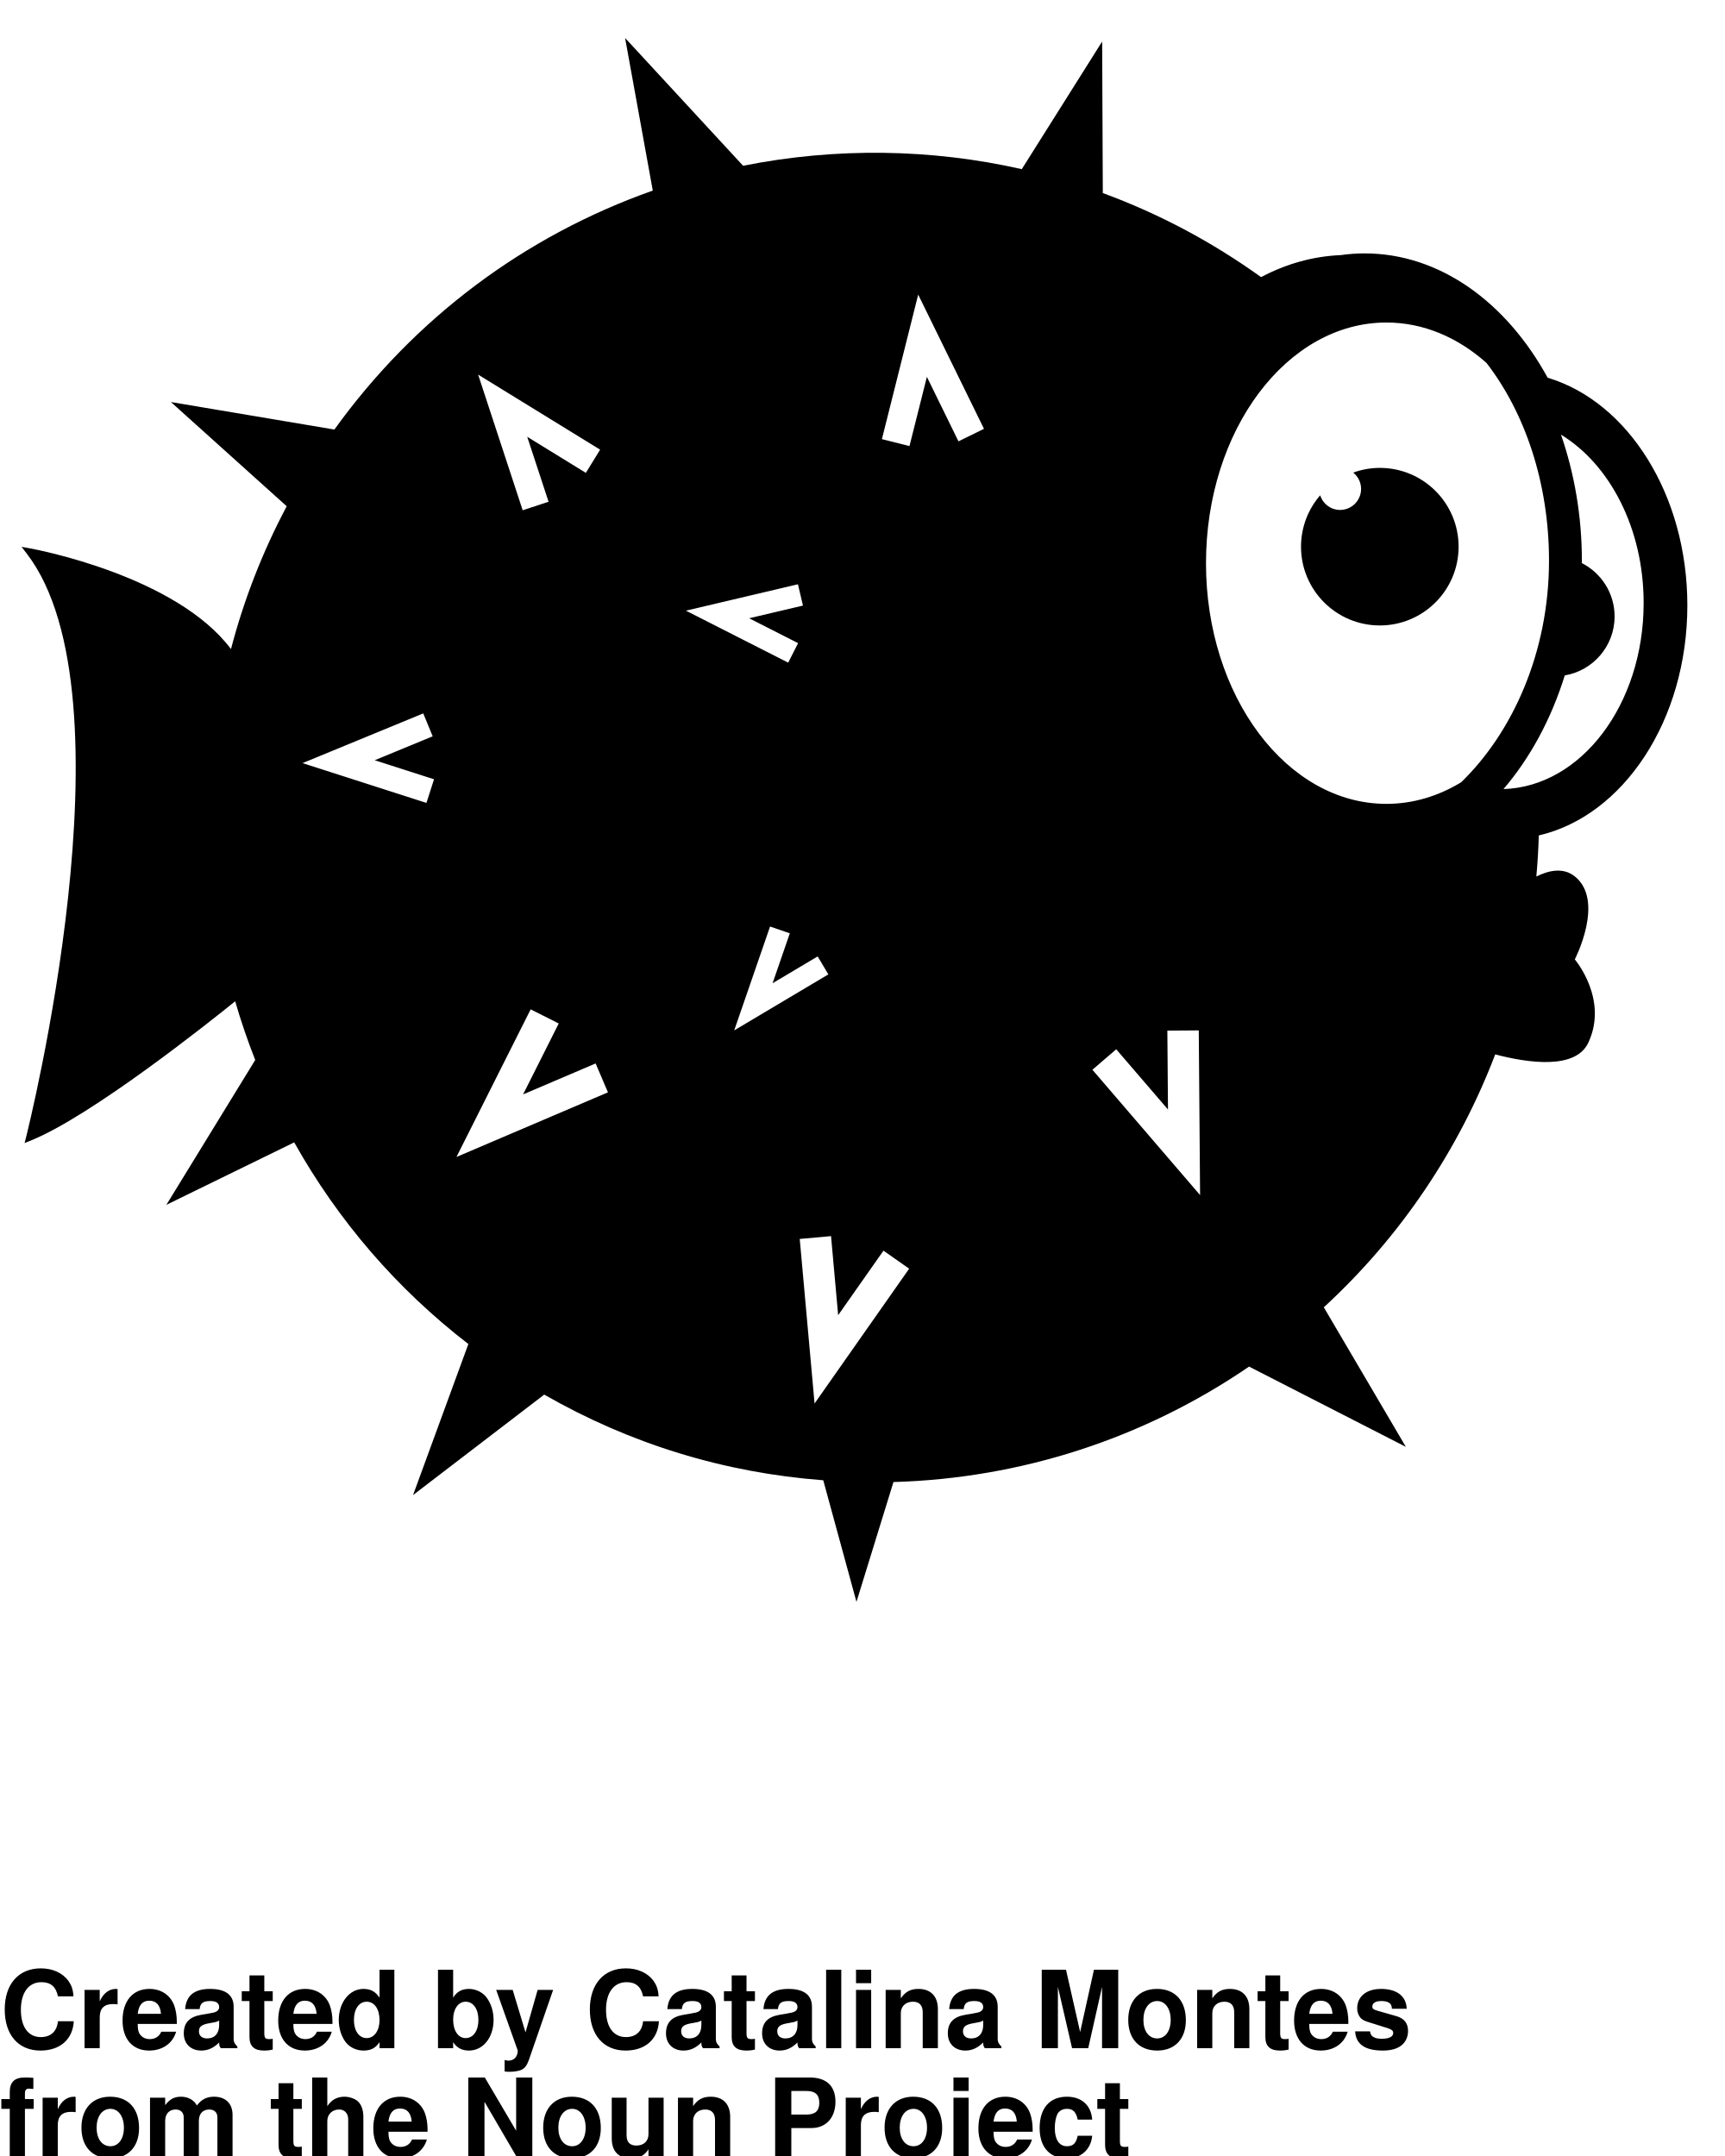
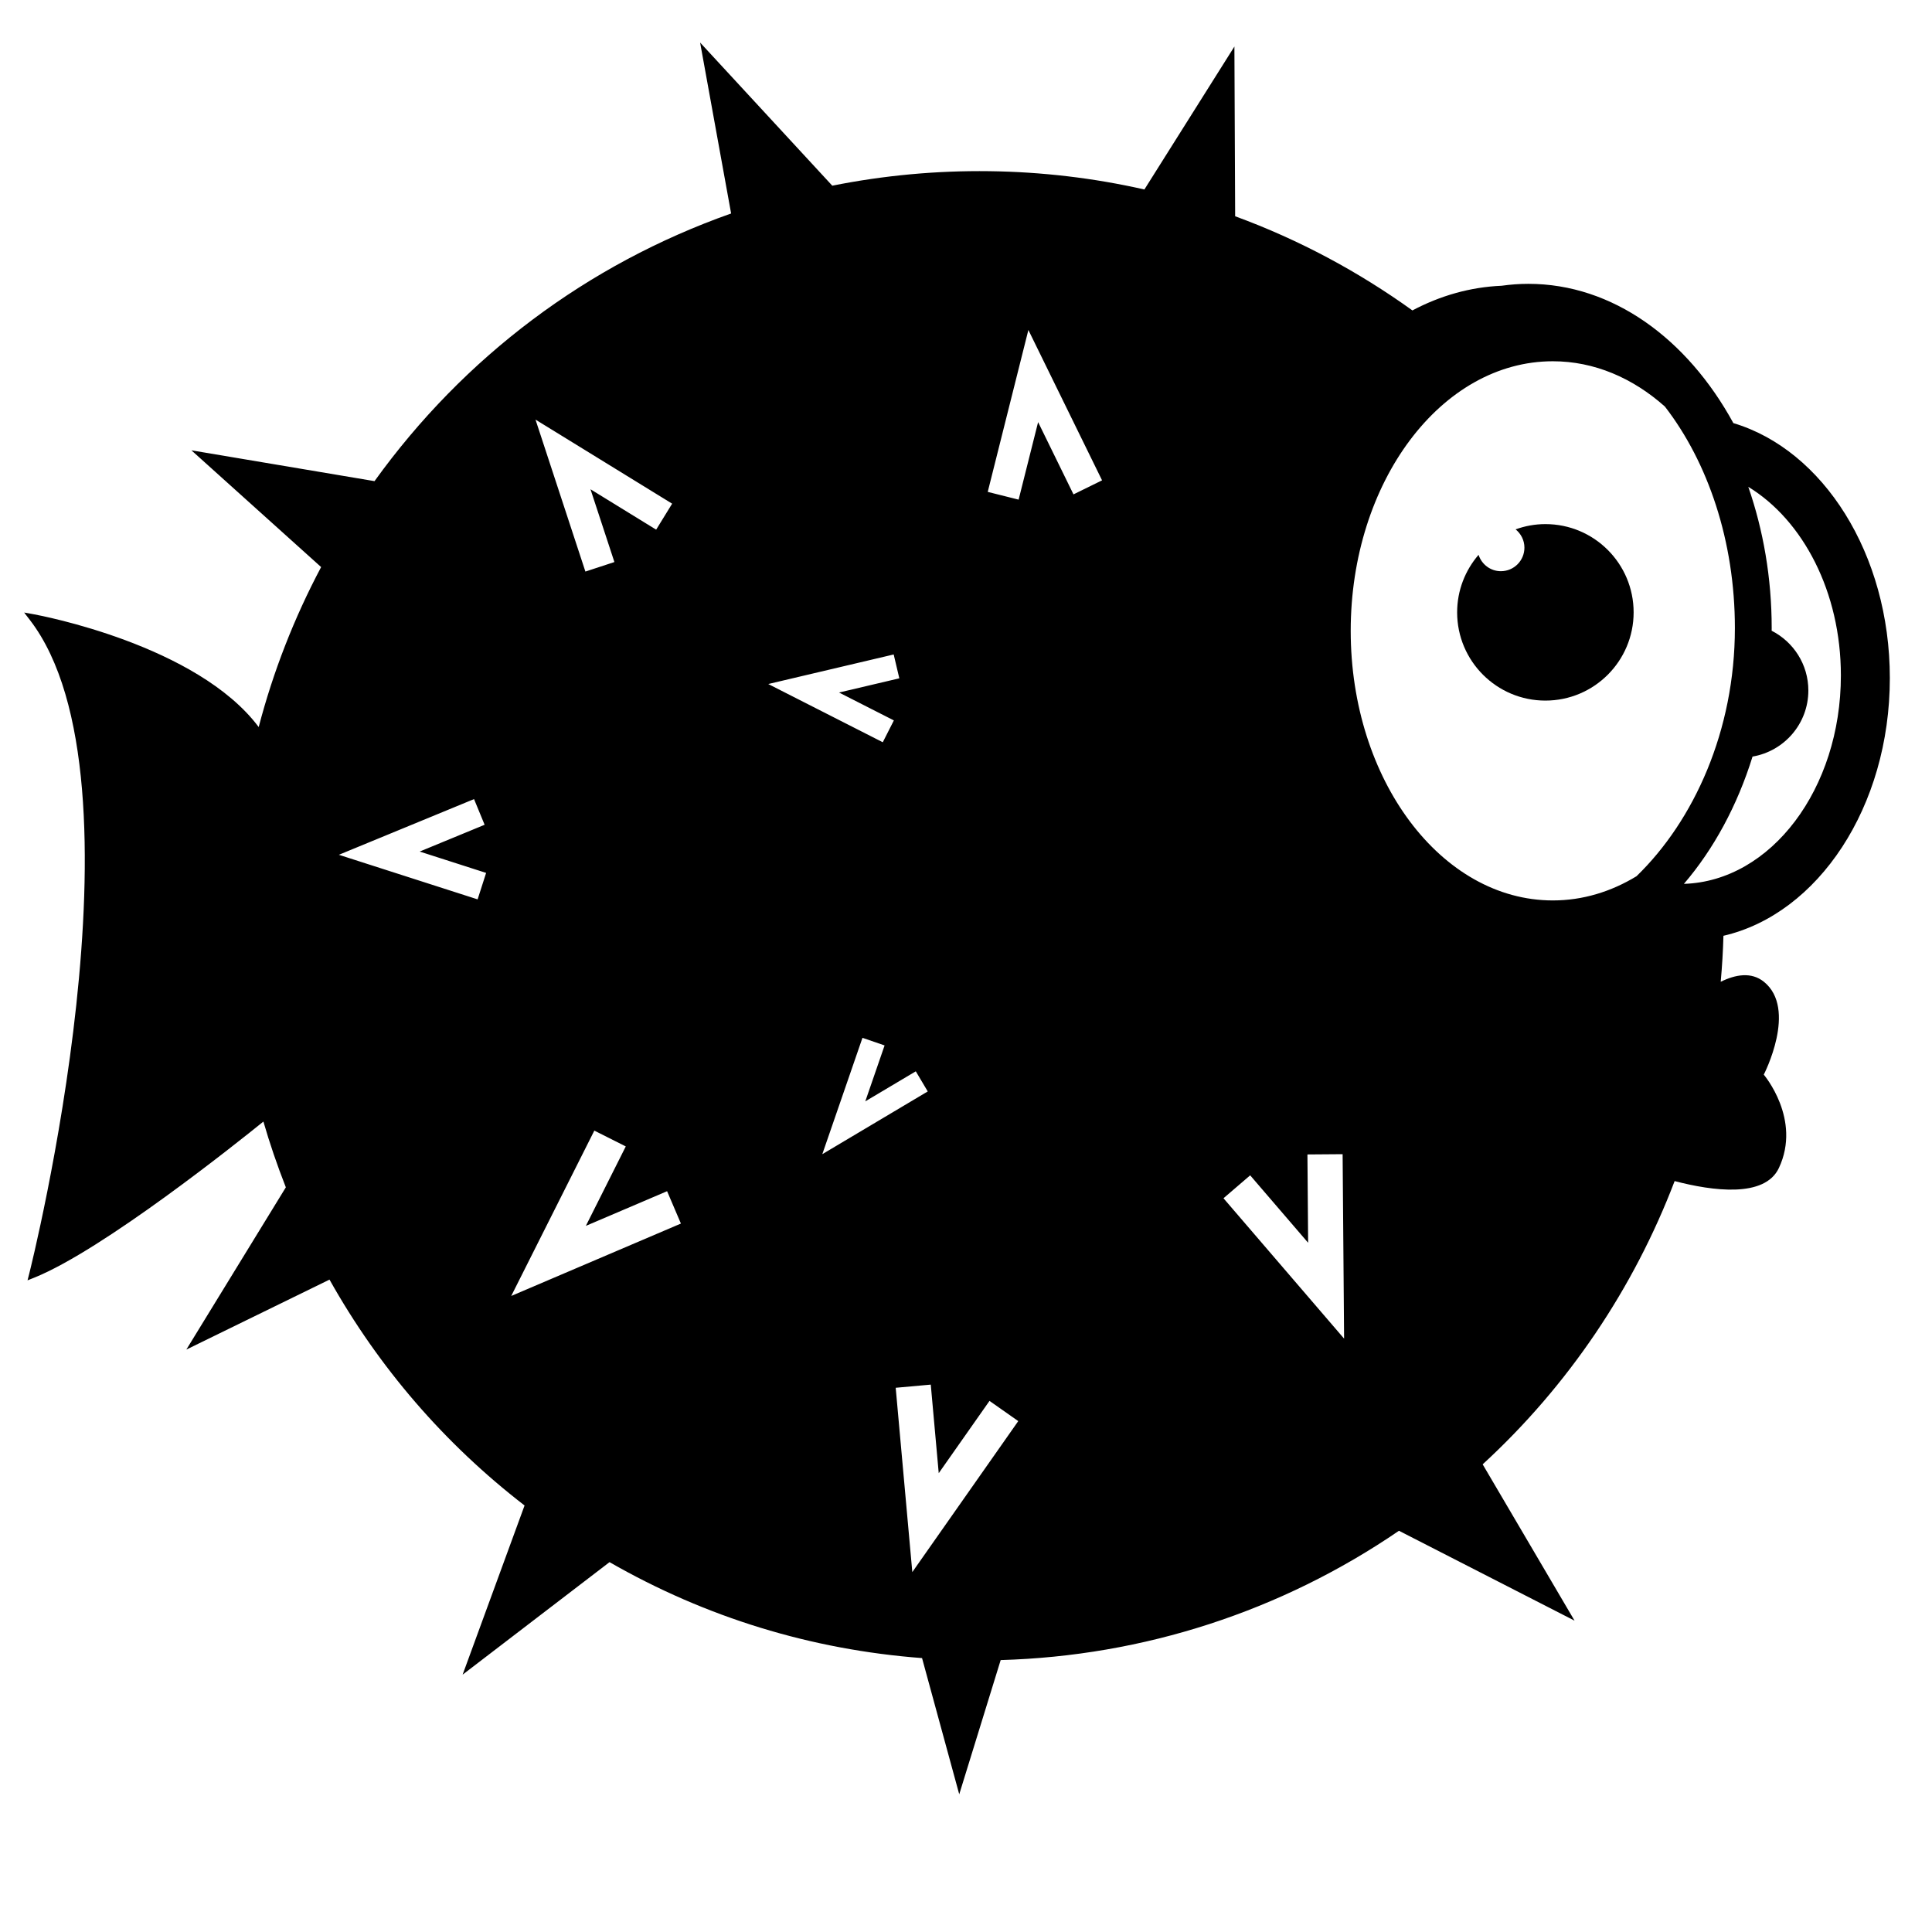
- <svg xmlns="http://www.w3.org/2000/svg" version="1.1" x="0px" y="0px" viewBox="0 0 80 100" enable-background="new 0 0 80 80" xml:space="preserve">
+ <svg xmlns="http://www.w3.org/2000/svg" version="1.1" x="0px" y="0px" viewBox="0 0 80 80" enable-background="new 0 0 80 80" xml:space="preserve">
  <g>
    <path fill="#000000" d="M78.254,28.079c0-5.146-2.768-9.452-6.479-10.559c-1.91-3.494-5-5.767-8.49-5.767   c-0.373,0-0.742,0.028-1.105,0.079c-1.303,0.055-2.547,0.413-3.695,1.022c-2.229-1.602-4.686-2.926-7.34-3.899l-0.031-7.028   l-3.727,5.919c-4.191-0.951-8.628-1.017-12.924-0.157L28.99,1.762l1.284,7.078c-5.958,2.104-11.059,5.933-14.766,11.083   l-7.582-1.276l5.371,4.834c-1.117,2.104-1.986,4.331-2.585,6.624c-2.551-3.401-9.04-4.62-9.322-4.671L1,25.364l0.241,0.313   c5.098,6.639,0.025,26.845-0.027,27.049l-0.074,0.29l0.279-0.111c2.844-1.146,8.396-5.581,9.488-6.463   c0.256,0.888,0.568,1.803,0.929,2.723l-4.12,6.718l5.928-2.897c2.048,3.649,4.764,6.796,8.077,9.353l-2.565,7.005l6.083-4.659   c3.991,2.288,8.344,3.625,12.941,3.973l1.54,5.64l1.716-5.558c5.916-0.168,11.615-2.019,16.492-5.354l7.271,3.722l-3.805-6.473   c3.555-3.266,6.258-7.3,7.949-11.729c1.564,0.409,3.732,0.707,4.318-0.544c0.947-2.02-0.627-3.863-0.627-3.863s1.41-2.723,0-3.85   c-0.514-0.41-1.164-0.301-1.783,0.004c0.057-0.633,0.096-1.268,0.113-1.904C75.281,37.845,78.254,33.414,78.254,28.079z    M27.832,20.856l-0.662,1.076l-2.719-1.673l0.99,3.014l-1.201,0.394l-2.066-6.292L27.832,20.856z M19.777,37.241l-5.745-1.846   l5.597-2.306l0.438,1.063l-2.689,1.109l2.751,0.884L19.777,37.241z M21.169,53.663l3.441-6.847l1.302,0.655l-1.653,3.29   l3.364-1.436l0.572,1.34L21.169,53.663z M37.006,27.1l0.233,0.988l-2.496,0.588l2.27,1.155l-0.459,0.904l-4.742-2.411L37.006,27.1z    M35.713,42.974l0.916,0.315l-0.799,2.315l2.091-1.243l0.495,0.833l-4.366,2.598L35.713,42.974z M37.777,65.097l-0.688-7.632   l1.452-0.131l0.33,3.667l2.102-2.993l1.191,0.837L37.777,65.097z M44.451,20.471l-1.465-2.992l-0.807,3.21l-1.279-0.321   l1.683-6.704l3.051,6.226L44.451,20.471z M50.662,49.617l1.105-0.949l2.4,2.793l-0.029-3.658l1.457-0.011l0.061,7.638   L50.662,49.617z M67.764,36.283C67.74,36.274,67.752,36.278,67.764,36.283c-1.057,0.642-2.229,1.002-3.465,1.002   c-4.621,0-8.369-4.998-8.369-11.163c0-6.165,3.748-11.163,8.369-11.163c1.717,0,3.312,0.692,4.641,1.876   c1.783,2.309,2.898,5.565,2.898,9.172C71.838,30.264,70.137,33.985,67.764,36.283z M69.727,36.599   c1.232-1.438,2.211-3.239,2.842-5.271c1.311-0.223,2.311-1.362,2.311-2.736c0-1.081-0.619-2.016-1.52-2.475   c0-0.037,0.002-0.072,0.002-0.108c0-2.085-0.35-4.064-0.969-5.85c2.264,1.38,3.834,4.353,3.834,7.81   C76.227,32.668,73.33,36.488,69.727,36.599z" />
    <path fill="#000000" d="M63.992,21.702c-0.436,0-0.85,0.079-1.234,0.218c0.221,0.179,0.365,0.45,0.365,0.757   c0,0.538-0.436,0.975-0.975,0.975c-0.434,0-0.797-0.286-0.924-0.678c-0.551,0.64-0.887,1.471-0.887,2.382   c0,2.018,1.637,3.654,3.654,3.654s3.654-1.636,3.654-3.654S66.01,21.702,63.992,21.702z" />
  </g>
-   <text x="0" y="95" fill="#000000" font-size="5px" font-weight="bold" font-family="'Helvetica Neue', Helvetica, Arial-Unicode, Arial, Sans-serif">Created by Catalina Montes</text>
-   <text x="0" y="100" fill="#000000" font-size="5px" font-weight="bold" font-family="'Helvetica Neue', Helvetica, Arial-Unicode, Arial, Sans-serif">from the Noun Project</text>
</svg>
